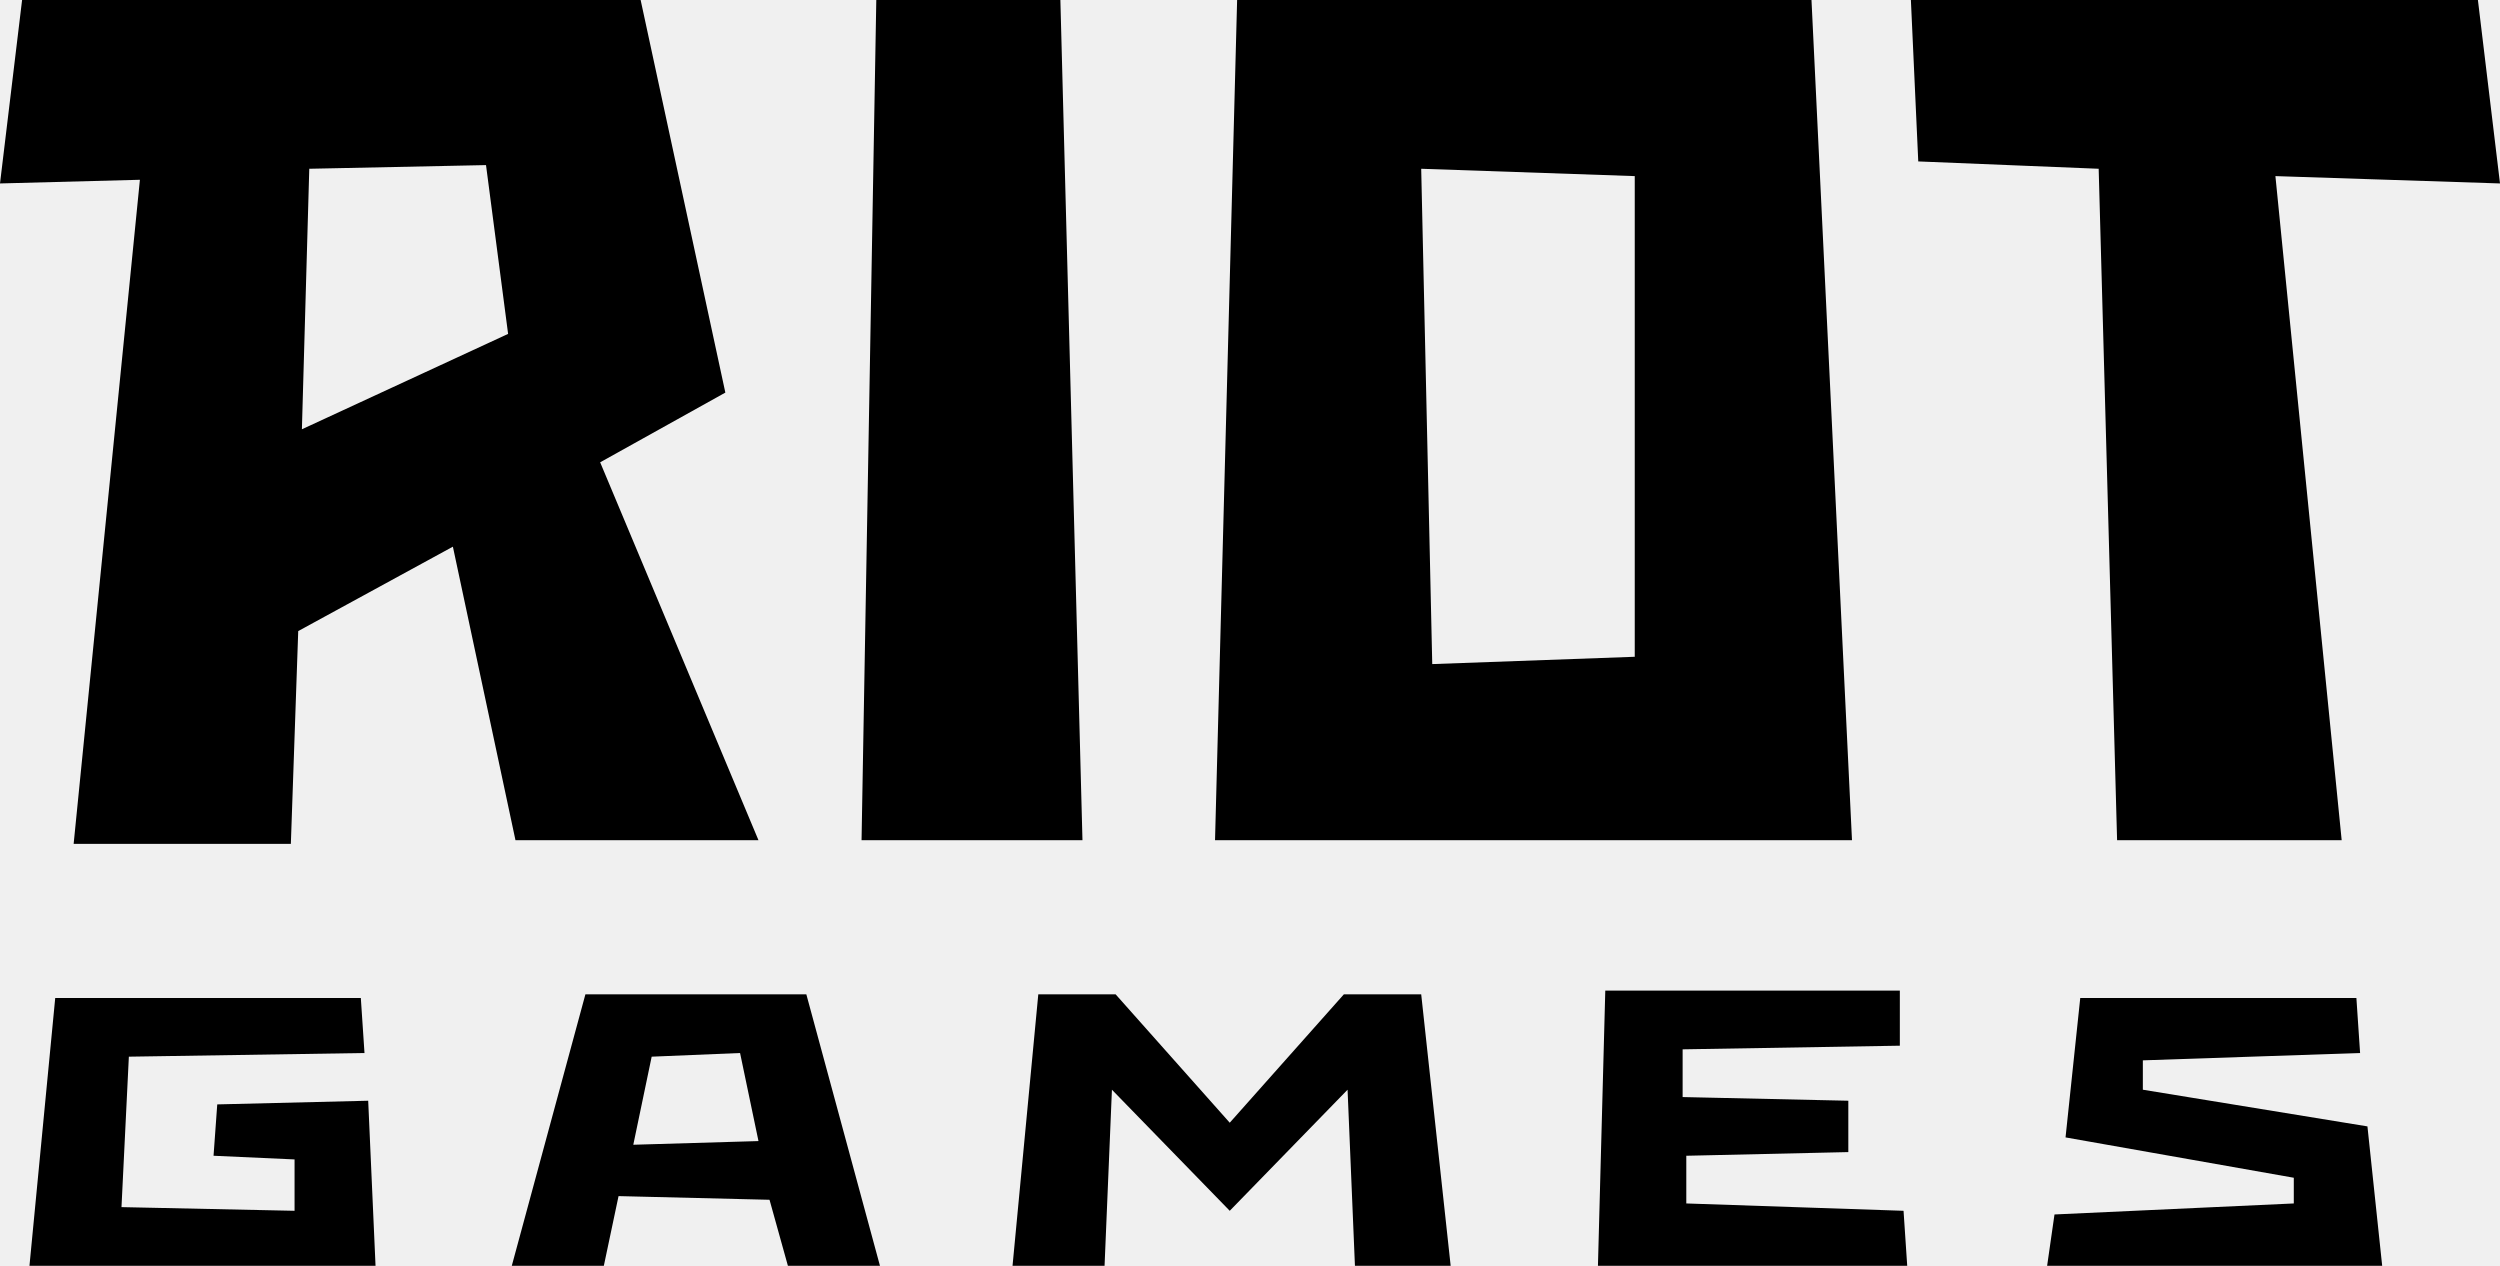
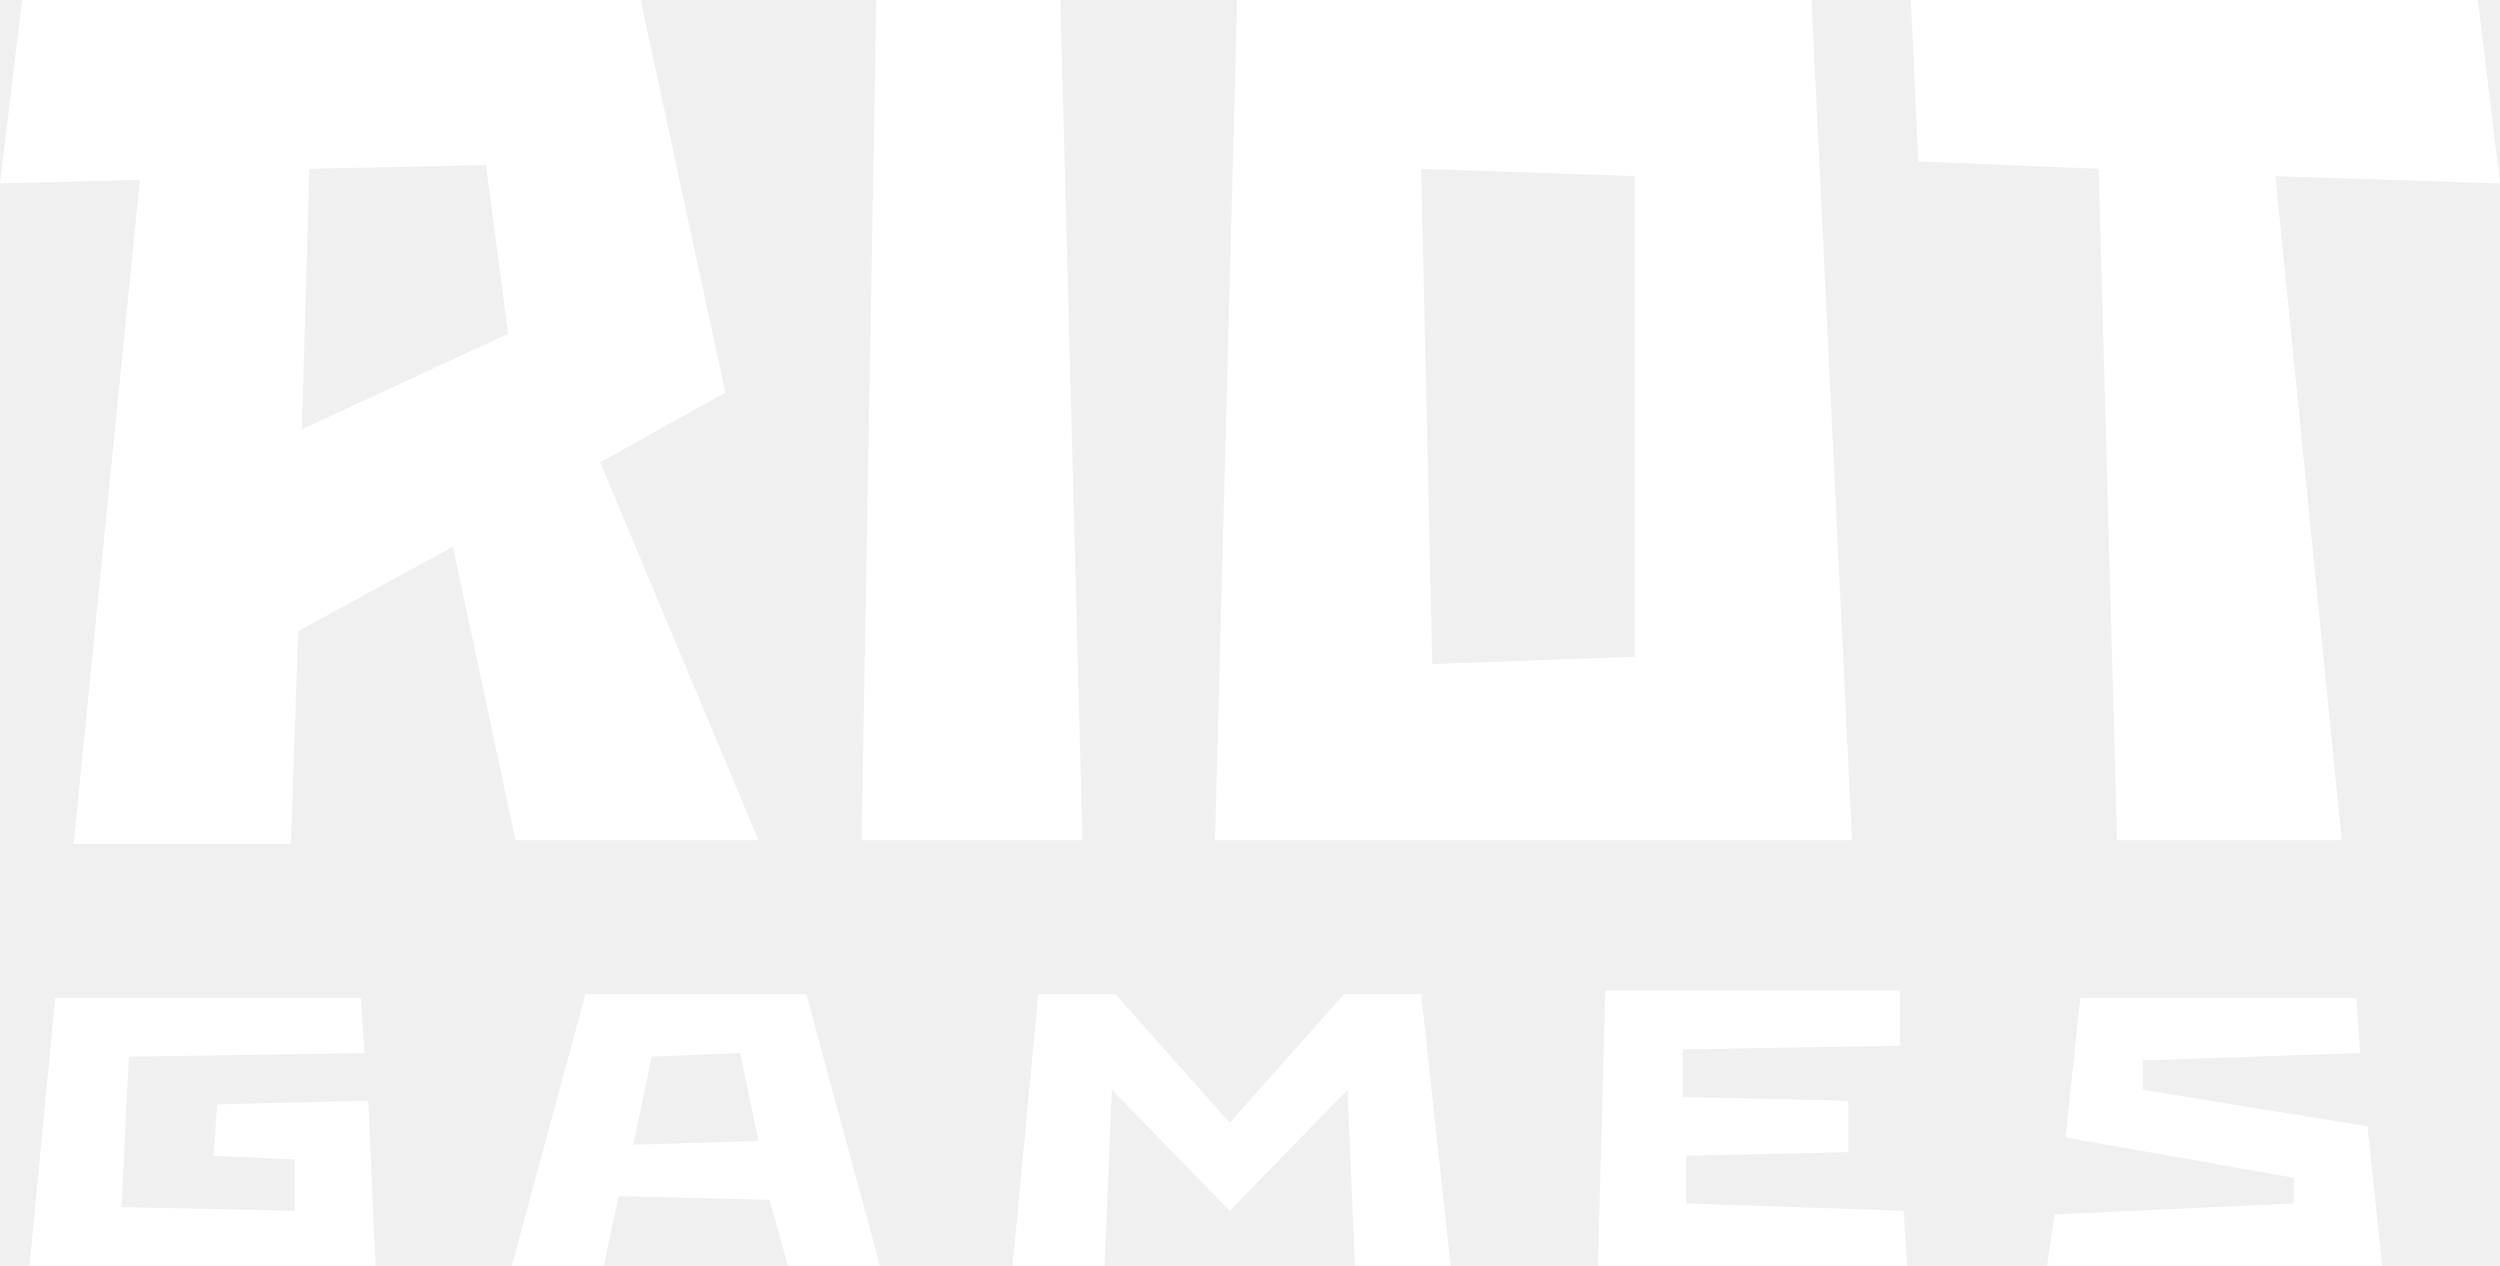
- <svg xmlns="http://www.w3.org/2000/svg" width="79" height="40" viewBox="0 0 79 40" fill="black">
-   <path d="M74.811 35.594L67.714 34.435V33.507L74.579 33.275L74.462 31.536H65.736L65.271 35.942L72.484 37.217V38.029L64.922 38.377L64.689 40H75.277L74.811 35.594ZM6.865 34.899L6.748 36.522L9.308 36.638V38.261L3.839 38.145L4.072 33.391L11.518 33.275L11.402 31.536H1.745L0.931 40H11.867L11.635 34.783L6.865 34.899ZM53.287 38.029V36.522L58.407 36.406V34.783L53.171 34.667V33.159L60.035 33.044V31.304H50.727L50.495 40H60.268L60.152 38.261L53.287 38.029ZM45.841 40L44.91 31.42H42.467L38.86 35.478L35.253 31.42H32.81L31.996 40H34.904L35.137 34.435L38.86 38.261L42.583 34.435L42.816 40H45.841ZM33.508 0H27.691L27.225 26.551H34.206L33.508 0ZM57.243 0H39.093L38.395 26.551H58.523L57.243 0ZM51.658 20.754L45.259 20.985L44.91 5.333L51.658 5.565V20.754ZM79 5.797L78.302 0H60.384L60.617 5.101L66.318 5.333L66.9 26.551H73.997L71.903 5.565L79 5.797ZM16.289 26.551H23.968L18.965 14.609L22.921 12.406L20.244 0H0.698L0 5.797L4.421 5.681L2.327 26.667H9.191L9.424 19.942L14.311 17.275L16.289 26.551ZM9.773 5.333L15.358 5.217L16.056 10.551L9.54 13.565L9.773 5.333ZM24.898 40H27.807L25.48 31.42H18.499L16.172 40H19.081L19.546 37.797L24.317 37.913L24.898 40ZM20.012 36.174L20.593 33.391L23.386 33.275L23.968 36.058L20.012 36.174Z" fill="black" />
+ <svg xmlns="http://www.w3.org/2000/svg" width="79" height="40" viewBox="0 0 79 40" fill="none">
+   <path d="M74.811 35.594L67.714 34.435V33.507L74.579 33.275L74.462 31.536H65.736L65.271 35.942L72.484 37.217V38.029L64.922 38.377L64.689 40H75.277L74.811 35.594ZM6.865 34.899L6.748 36.522L9.308 36.638V38.261L3.839 38.145L4.072 33.391L11.518 33.275L11.402 31.536H1.745L0.931 40H11.867L11.635 34.783L6.865 34.899ZM53.287 38.029V36.522L58.407 36.406V34.783L53.171 34.667V33.159L60.035 33.044V31.304H50.727L50.495 40H60.268L60.152 38.261L53.287 38.029ZM45.841 40L44.91 31.42H42.467L38.86 35.478L35.253 31.42H32.81L31.996 40H34.904L35.137 34.435L38.86 38.261L42.583 34.435L42.816 40H45.841ZM33.508 0H27.691L27.225 26.551H34.206L33.508 0ZM57.243 0H39.093L38.395 26.551H58.523L57.243 0ZM51.658 20.754L45.259 20.985L44.91 5.333L51.658 5.565V20.754ZM79 5.797L78.302 0H60.384L60.617 5.101L66.318 5.333L66.9 26.551H73.997L71.903 5.565L79 5.797ZM16.289 26.551H23.968L18.965 14.609L22.921 12.406L20.244 0H0.698L0 5.797L4.421 5.681L2.327 26.667H9.191L9.424 19.942L14.311 17.275L16.289 26.551ZM9.773 5.333L15.358 5.217L16.056 10.551L9.54 13.565L9.773 5.333ZM24.898 40H27.807L25.48 31.42H18.499L16.172 40H19.081L19.546 37.797L24.317 37.913L24.898 40ZM20.012 36.174L20.593 33.391L23.386 33.275L23.968 36.058L20.012 36.174Z" fill="white" />
</svg>
